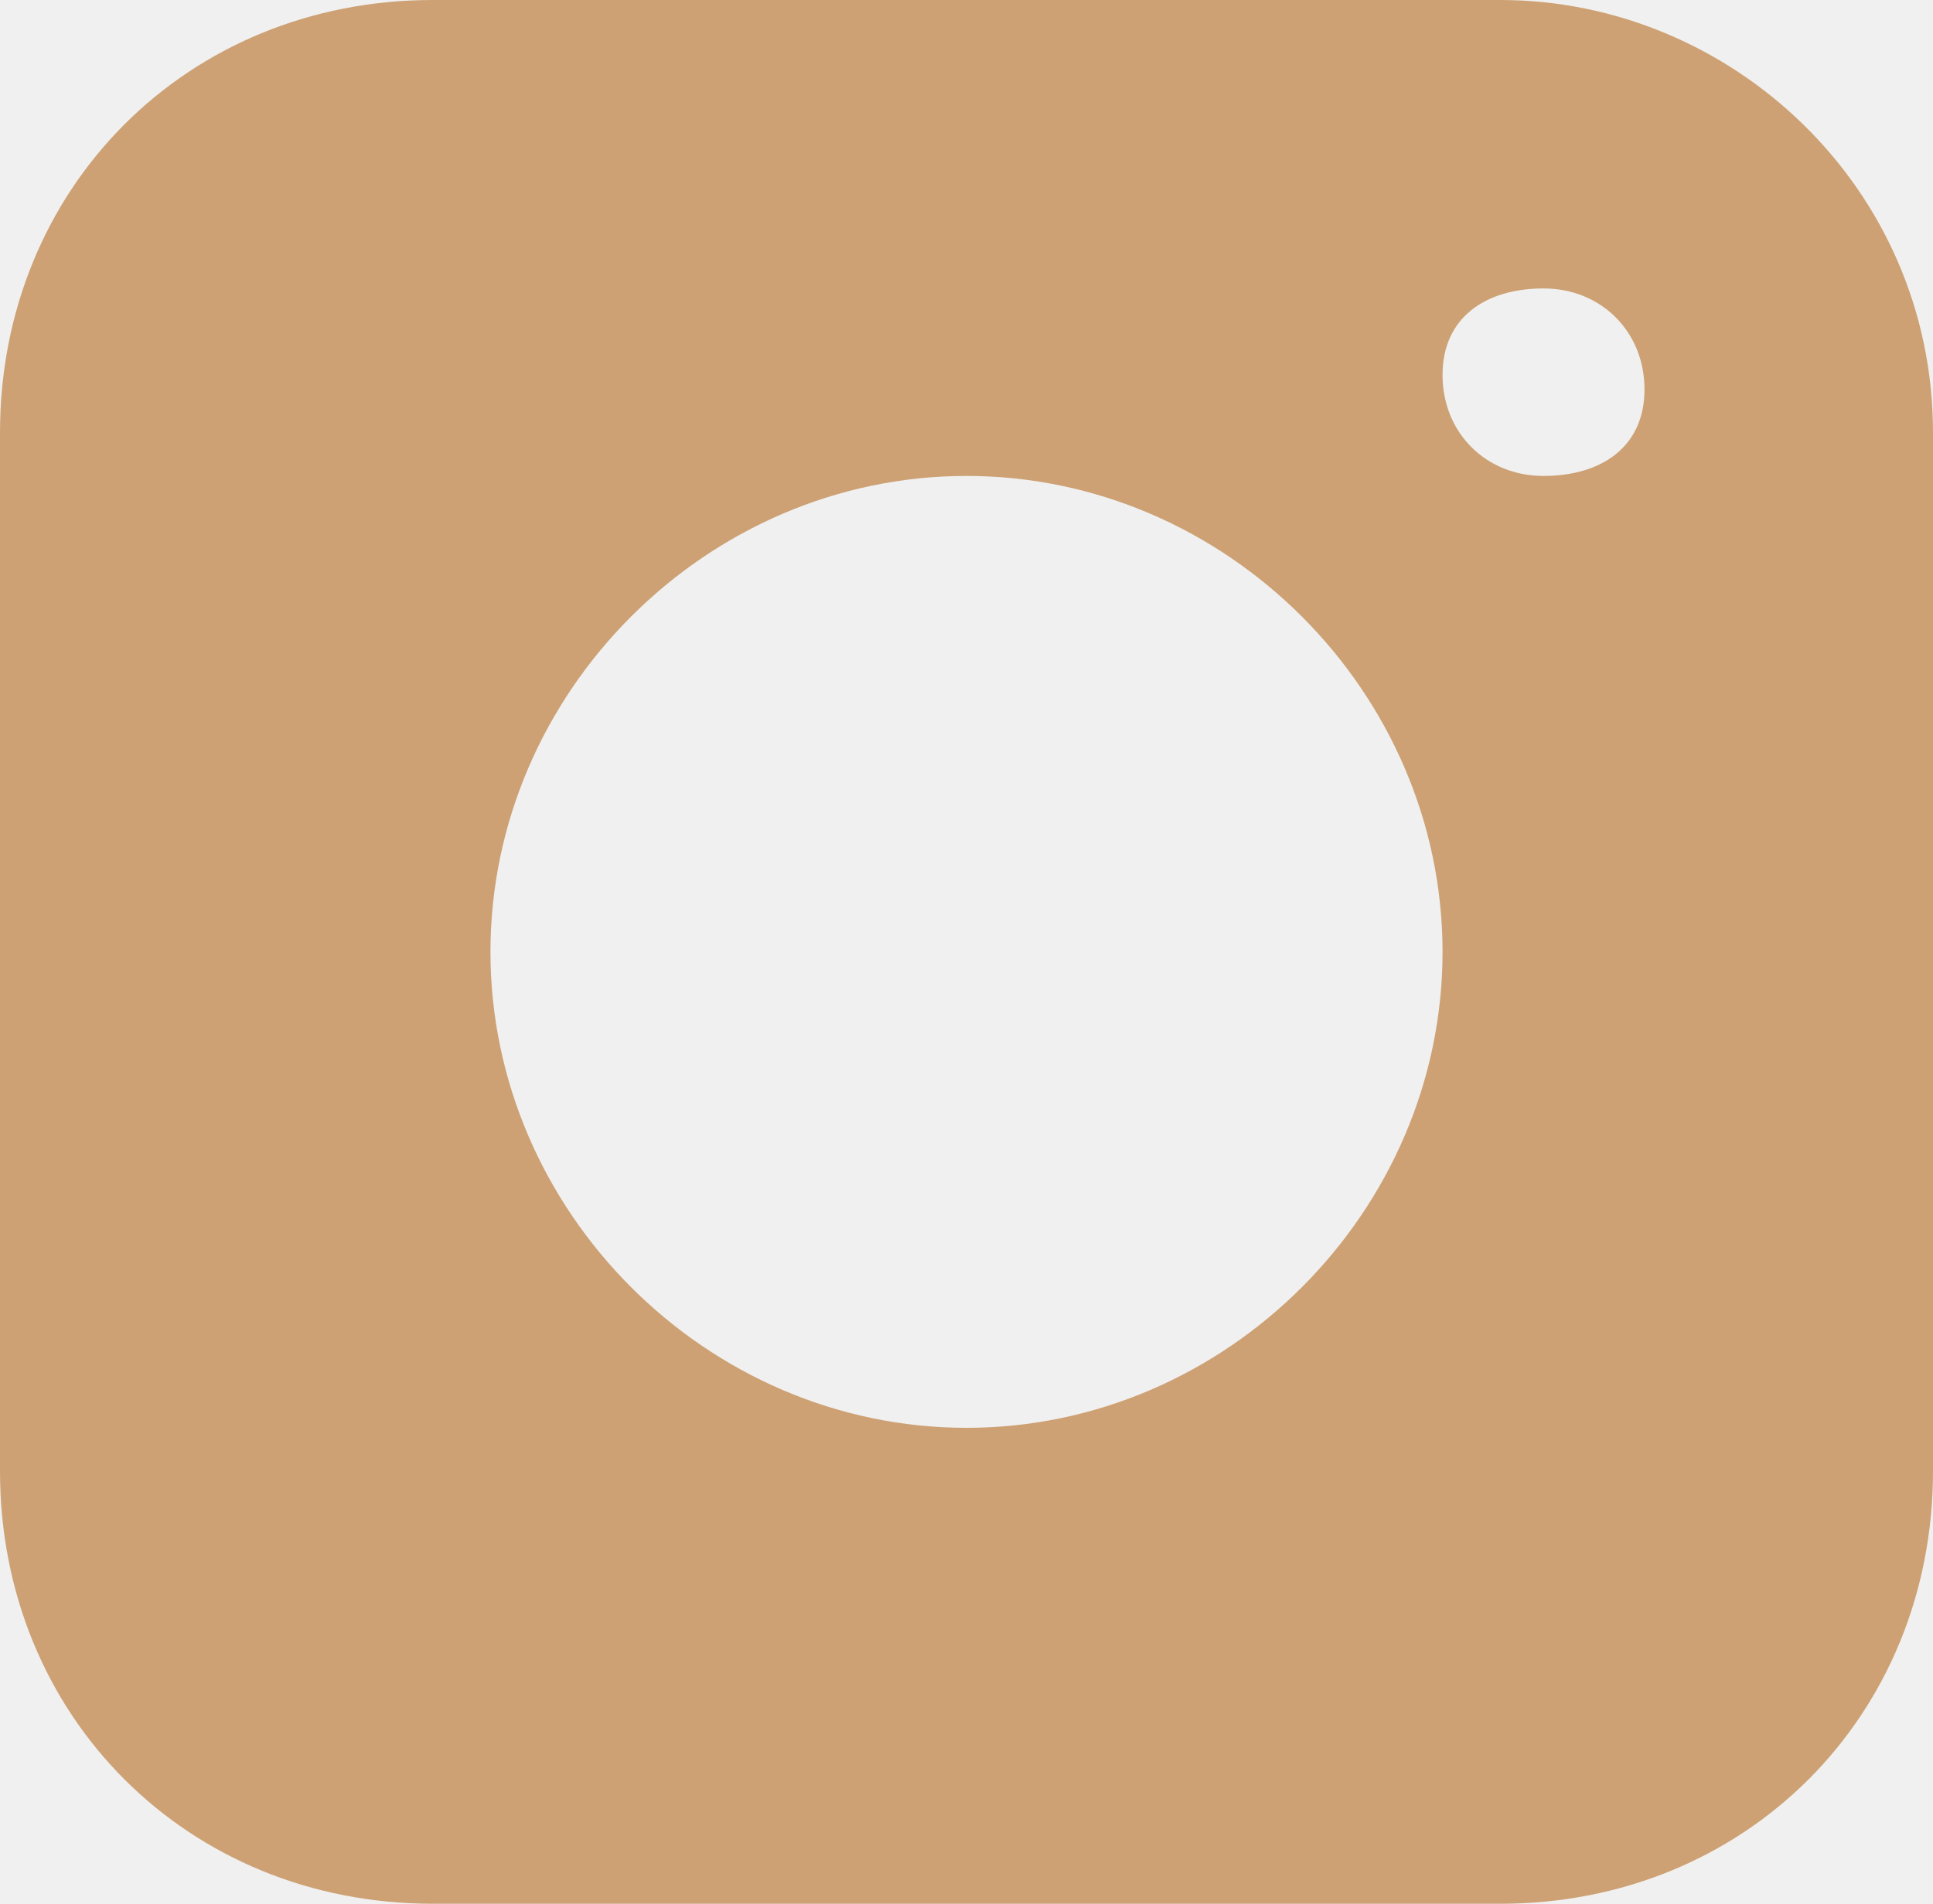
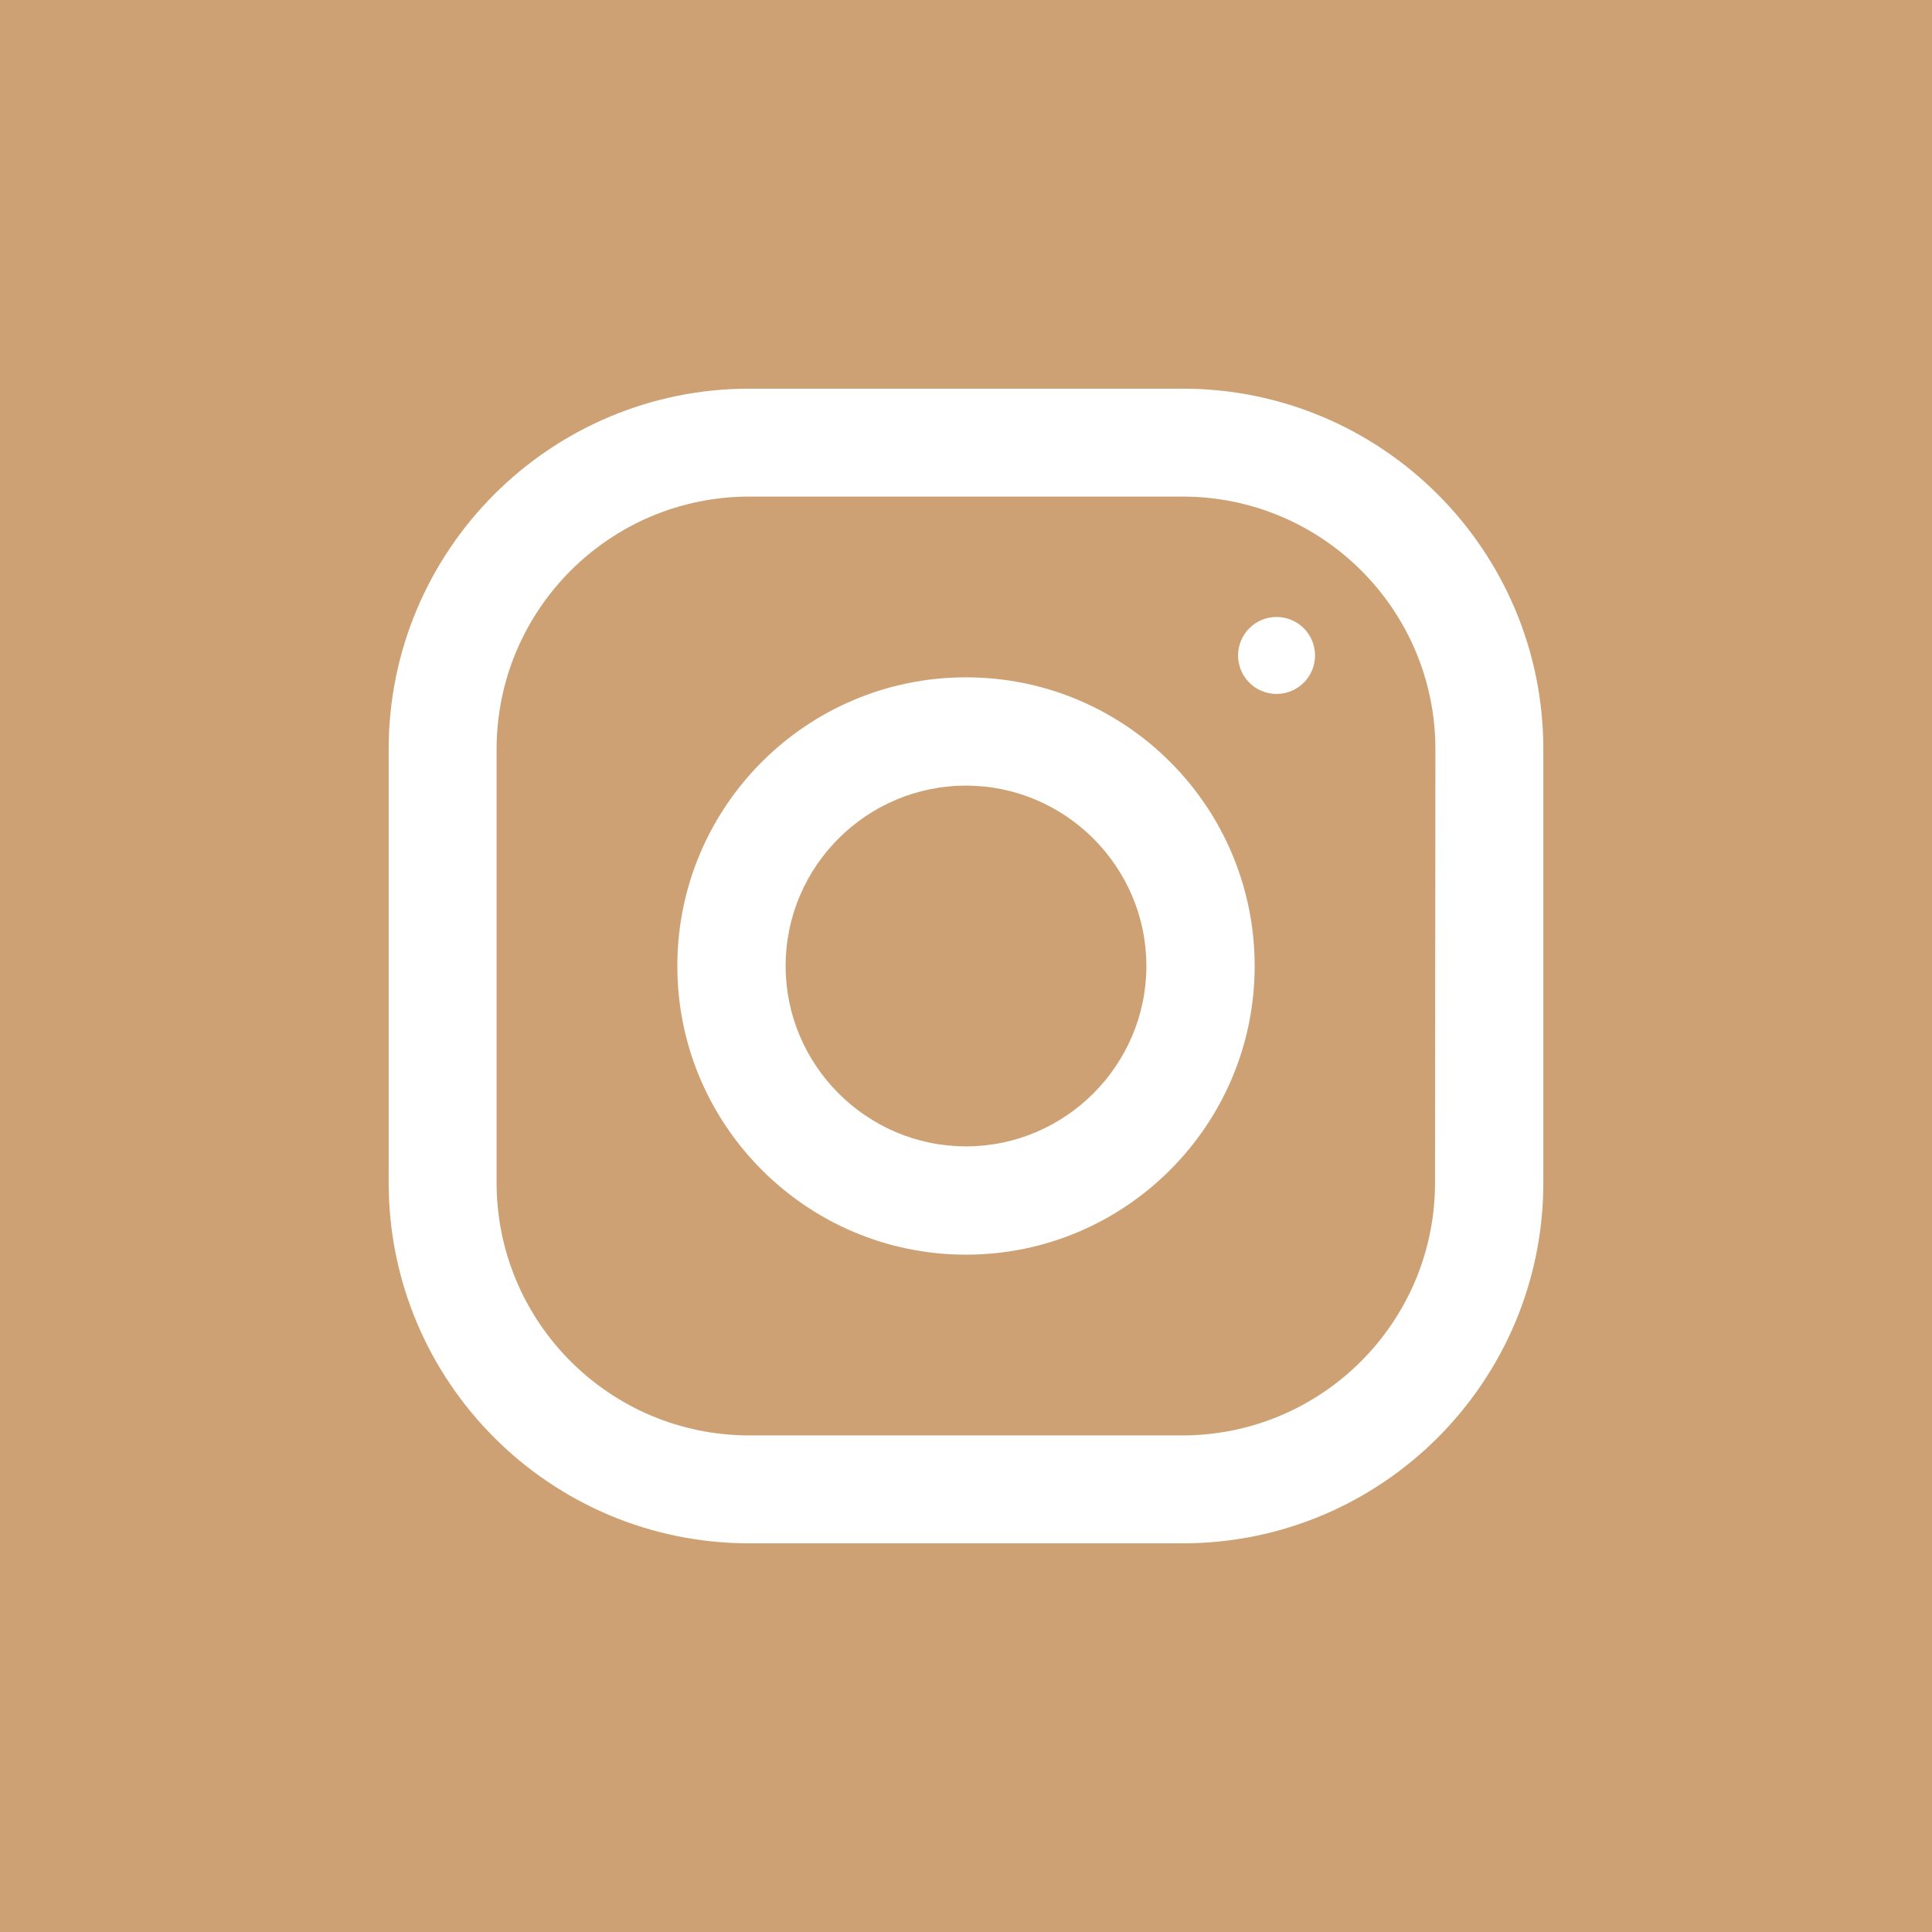
- <svg xmlns="http://www.w3.org/2000/svg" version="1.1" id="Слой_1" x="0px" y="0px" viewBox="0 0 13.4 13.2" style="enable-background:new 0 0 13.4 13.2;" xml:space="preserve">
-   <style type="text/css">
- 	.st0{fill:#CDA174;}
- </style>
-   <path class="st0" d="M10.4,0H3C1.3,0,0,1.3,0,3v7.2c0,1.7,1.3,3,3,3h7.4c1.7,0,3-1.3,3-3V3C13.4,1.3,12,0,10.4,0z M6.7,9.9  c-1.8,0-3.3-1.5-3.3-3.3s1.5-3.3,3.3-3.3S10,4.8,10,6.6S8.5,9.9,6.7,9.9z M10.7,3.3C10.3,3.3,10,3,10,2.6S10.3,2,10.7,2  s0.7,0.3,0.7,0.7S11.1,3.3,10.7,3.3z" />
+ <svg xmlns="http://www.w3.org/2000/svg" viewBox="0 0 512 512">
+   <rect fill="#cda173" x="0" y="0" width="512" height="512" />
+   <path fill="#ffffff" d="M313.4,103H198.6c-52.8,0-95.6,42.8-95.6,95.6v114.8c0,52.8,42.8,95.6,95.6,95.6h114.8 c52.8,0,95.6-42.8,95.6-95.6V198.6C409,145.8,366.2,103,313.4,103z M380.3,313.4c0,37-30,67-67,67H198.6c-37,0-67-30-67-67V198.6 c0-37,30-67,67-67h114.8c37,0,67,30,67,67L380.3,313.4L380.3,313.4z" />
+   <path fill="#ffffff" d="M256,179.5c-42.3,0-76.5,34.3-76.5,76.5s34.3,76.5,76.5,76.5s76.5-34.3,76.5-76.5S298.3,179.5,256,179.5z M256,303.8c-26.3,0-47.8-21.5-47.8-47.8c0-26.4,21.5-47.8,47.8-47.8s47.8,21.5,47.8,47.8C303.8,282.3,282.3,303.8,256,303.8z" />
+   <circle fill="#ffffff" cx="338.3" cy="173.7" r="10.2" />
</svg>
